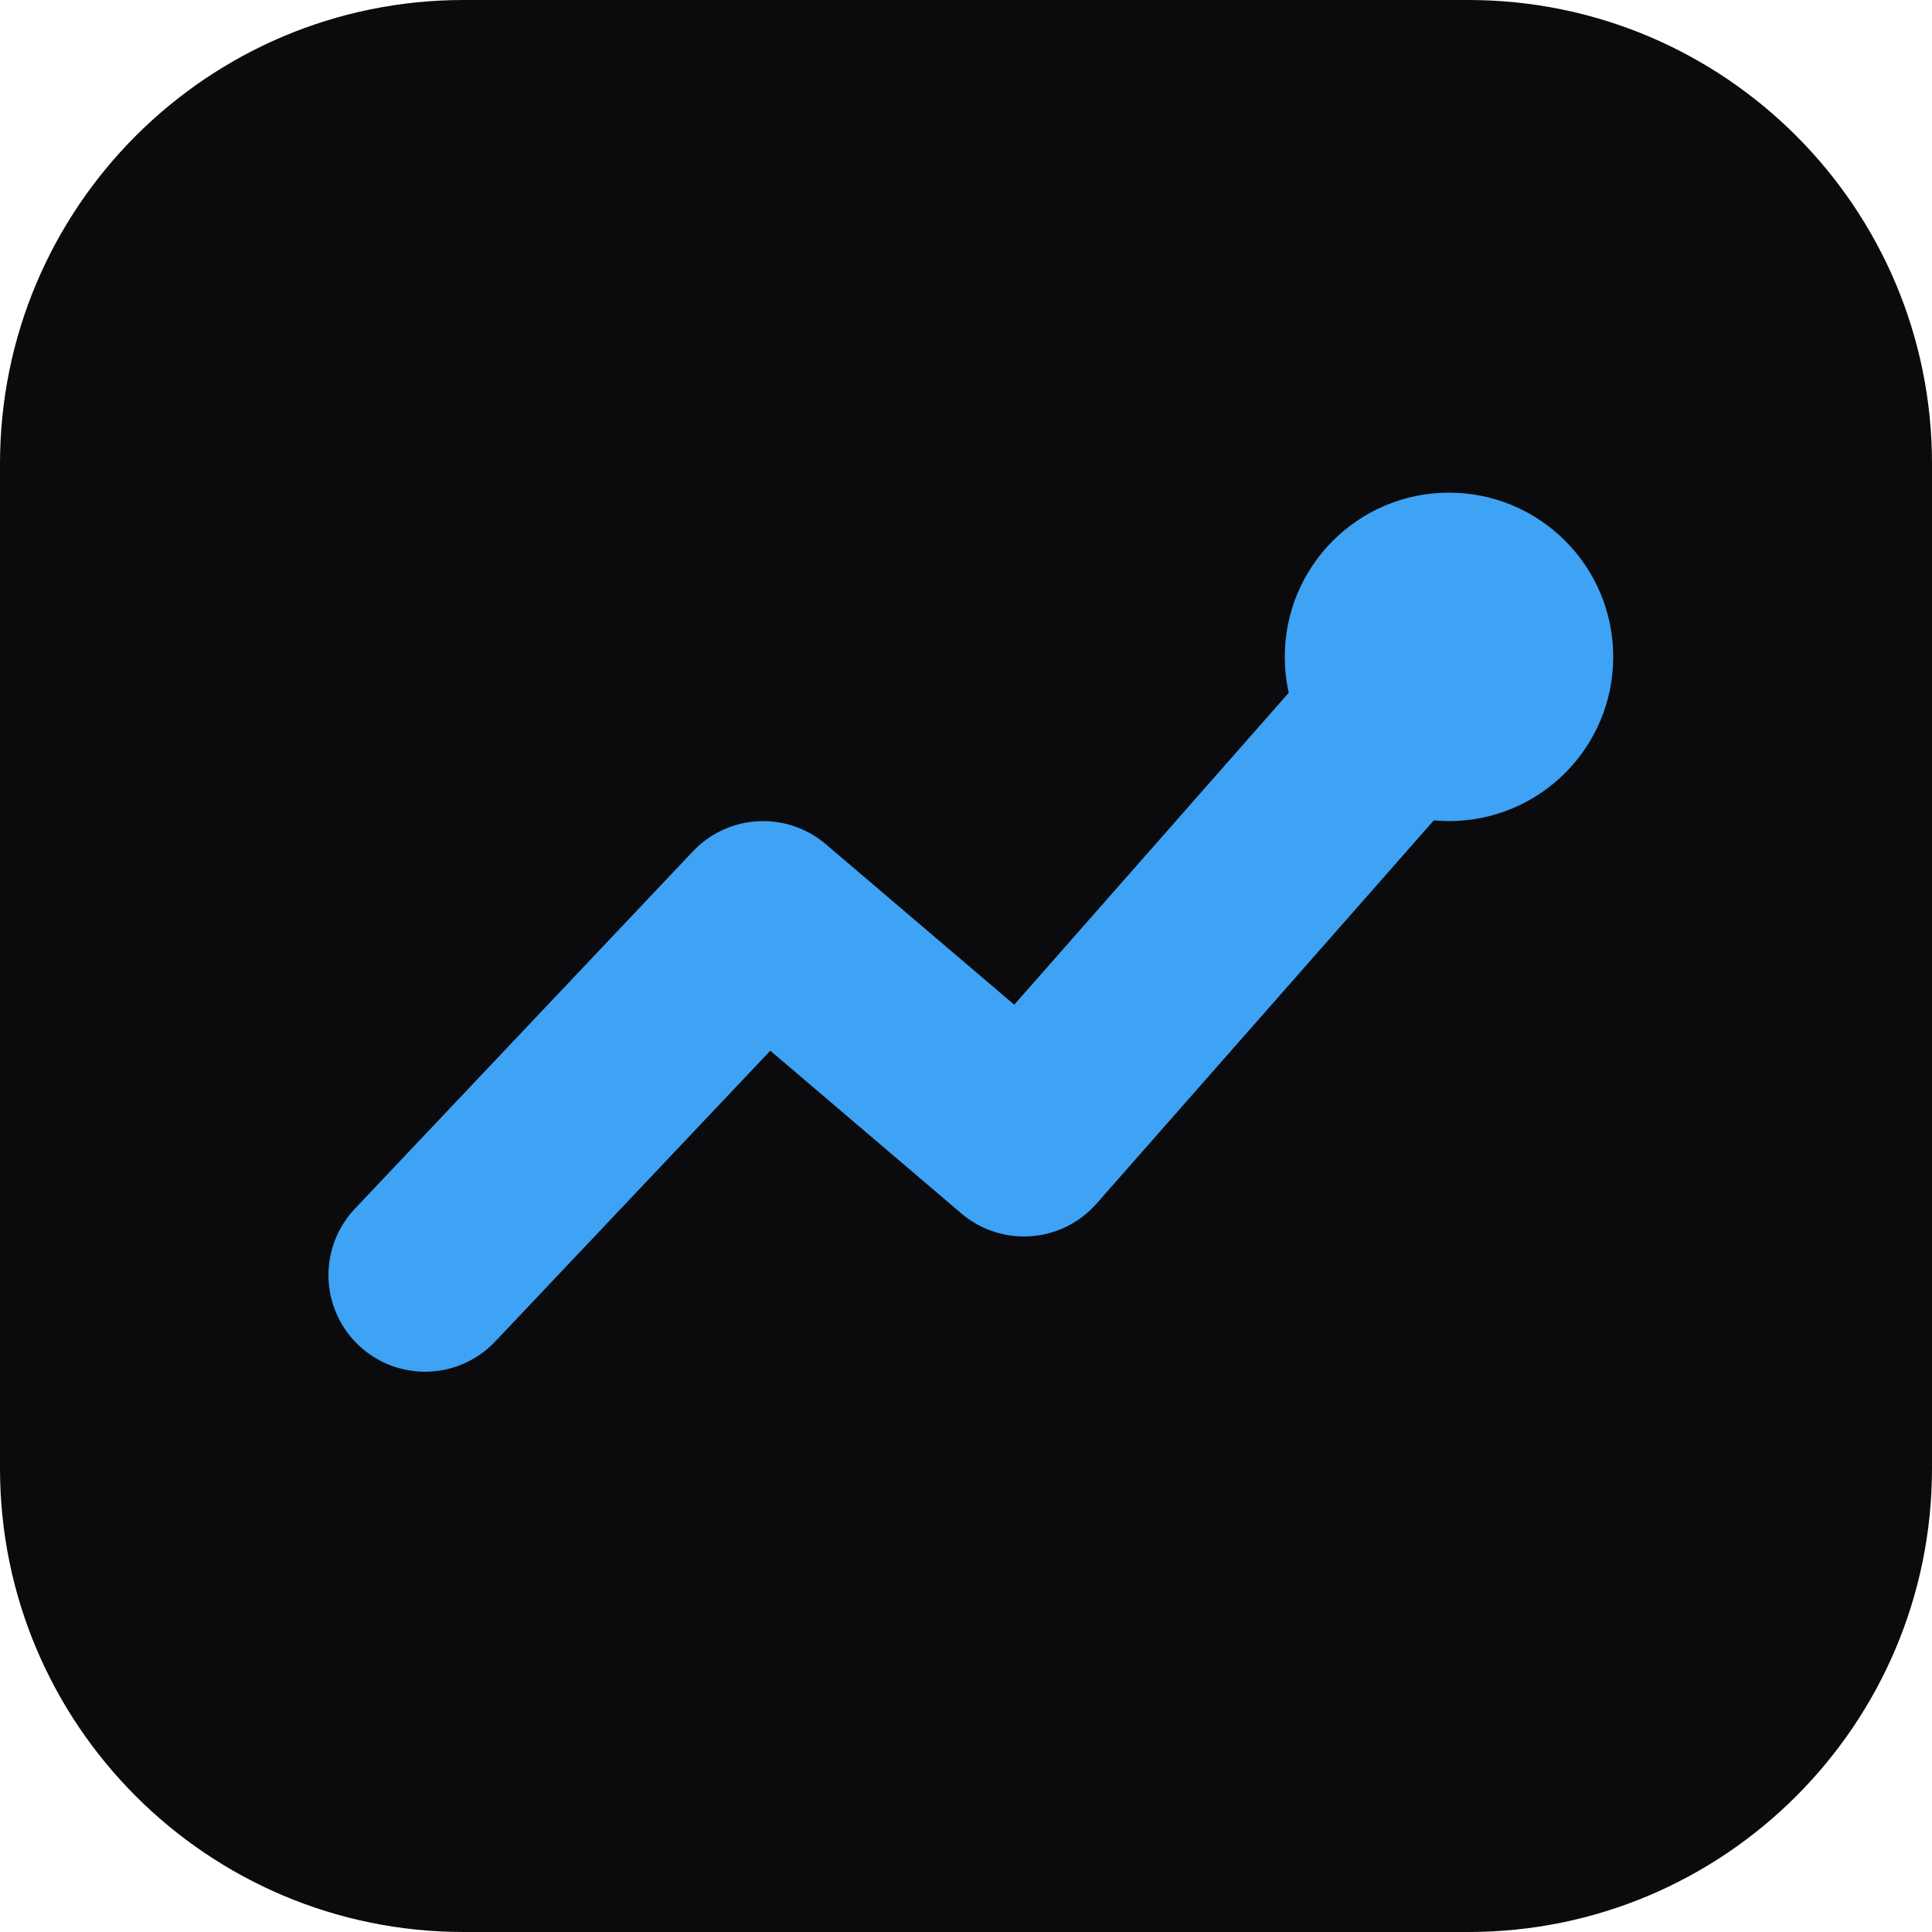
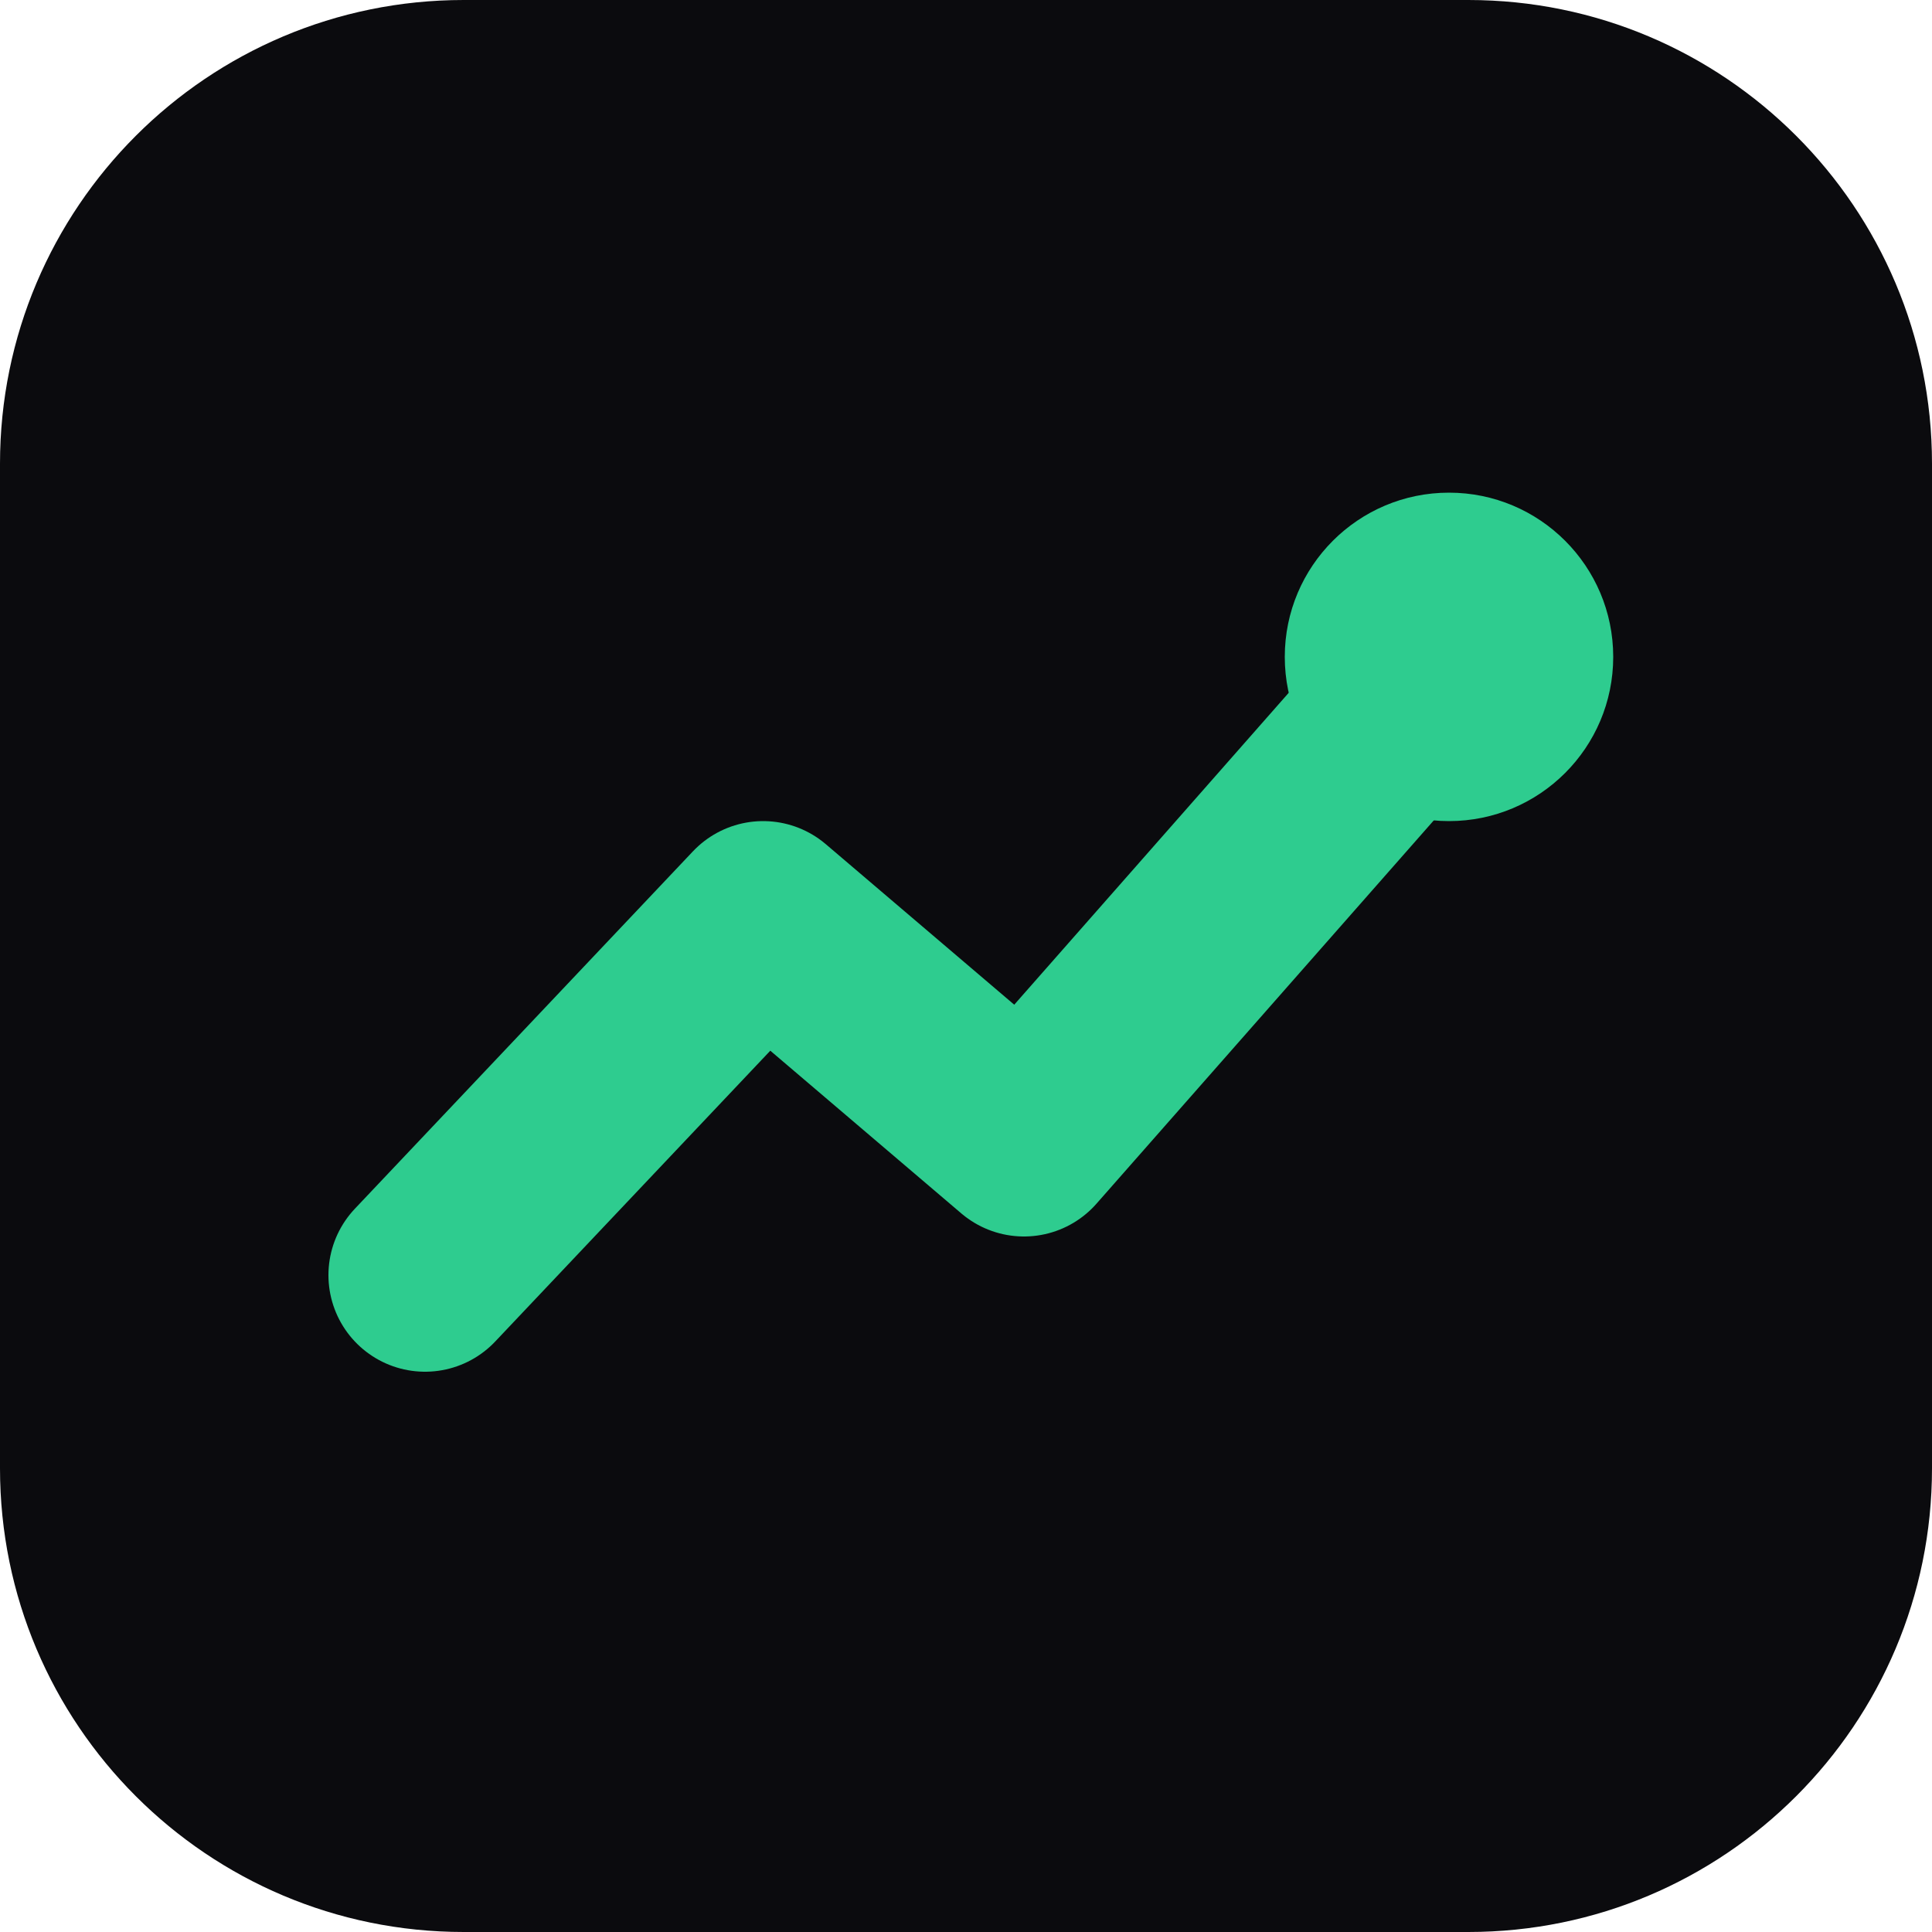
<svg xmlns="http://www.w3.org/2000/svg" viewBox="0 0 100 100">
  <rect width="100" height="100" rx="24" fill="#0B0B0E" />
-   <path d="M22 66 L39.5 47.5 L53 59 L75 34" fill="none" stroke="#3EA2F5" stroke-width="10" stroke-linecap="round" stroke-linejoin="round" />
-   <circle cx="75" cy="34" r="8.5" fill="#3EA2F5" />
+   <path d="M22 66 L39.5 47.5 L53 59 L75 34" fill="none" stroke="#2ECC8F" stroke-width="10" stroke-linecap="round" stroke-linejoin="round" />
+   <circle cx="75" cy="34" r="8.5" fill="#2ECC8F" />
</svg>
